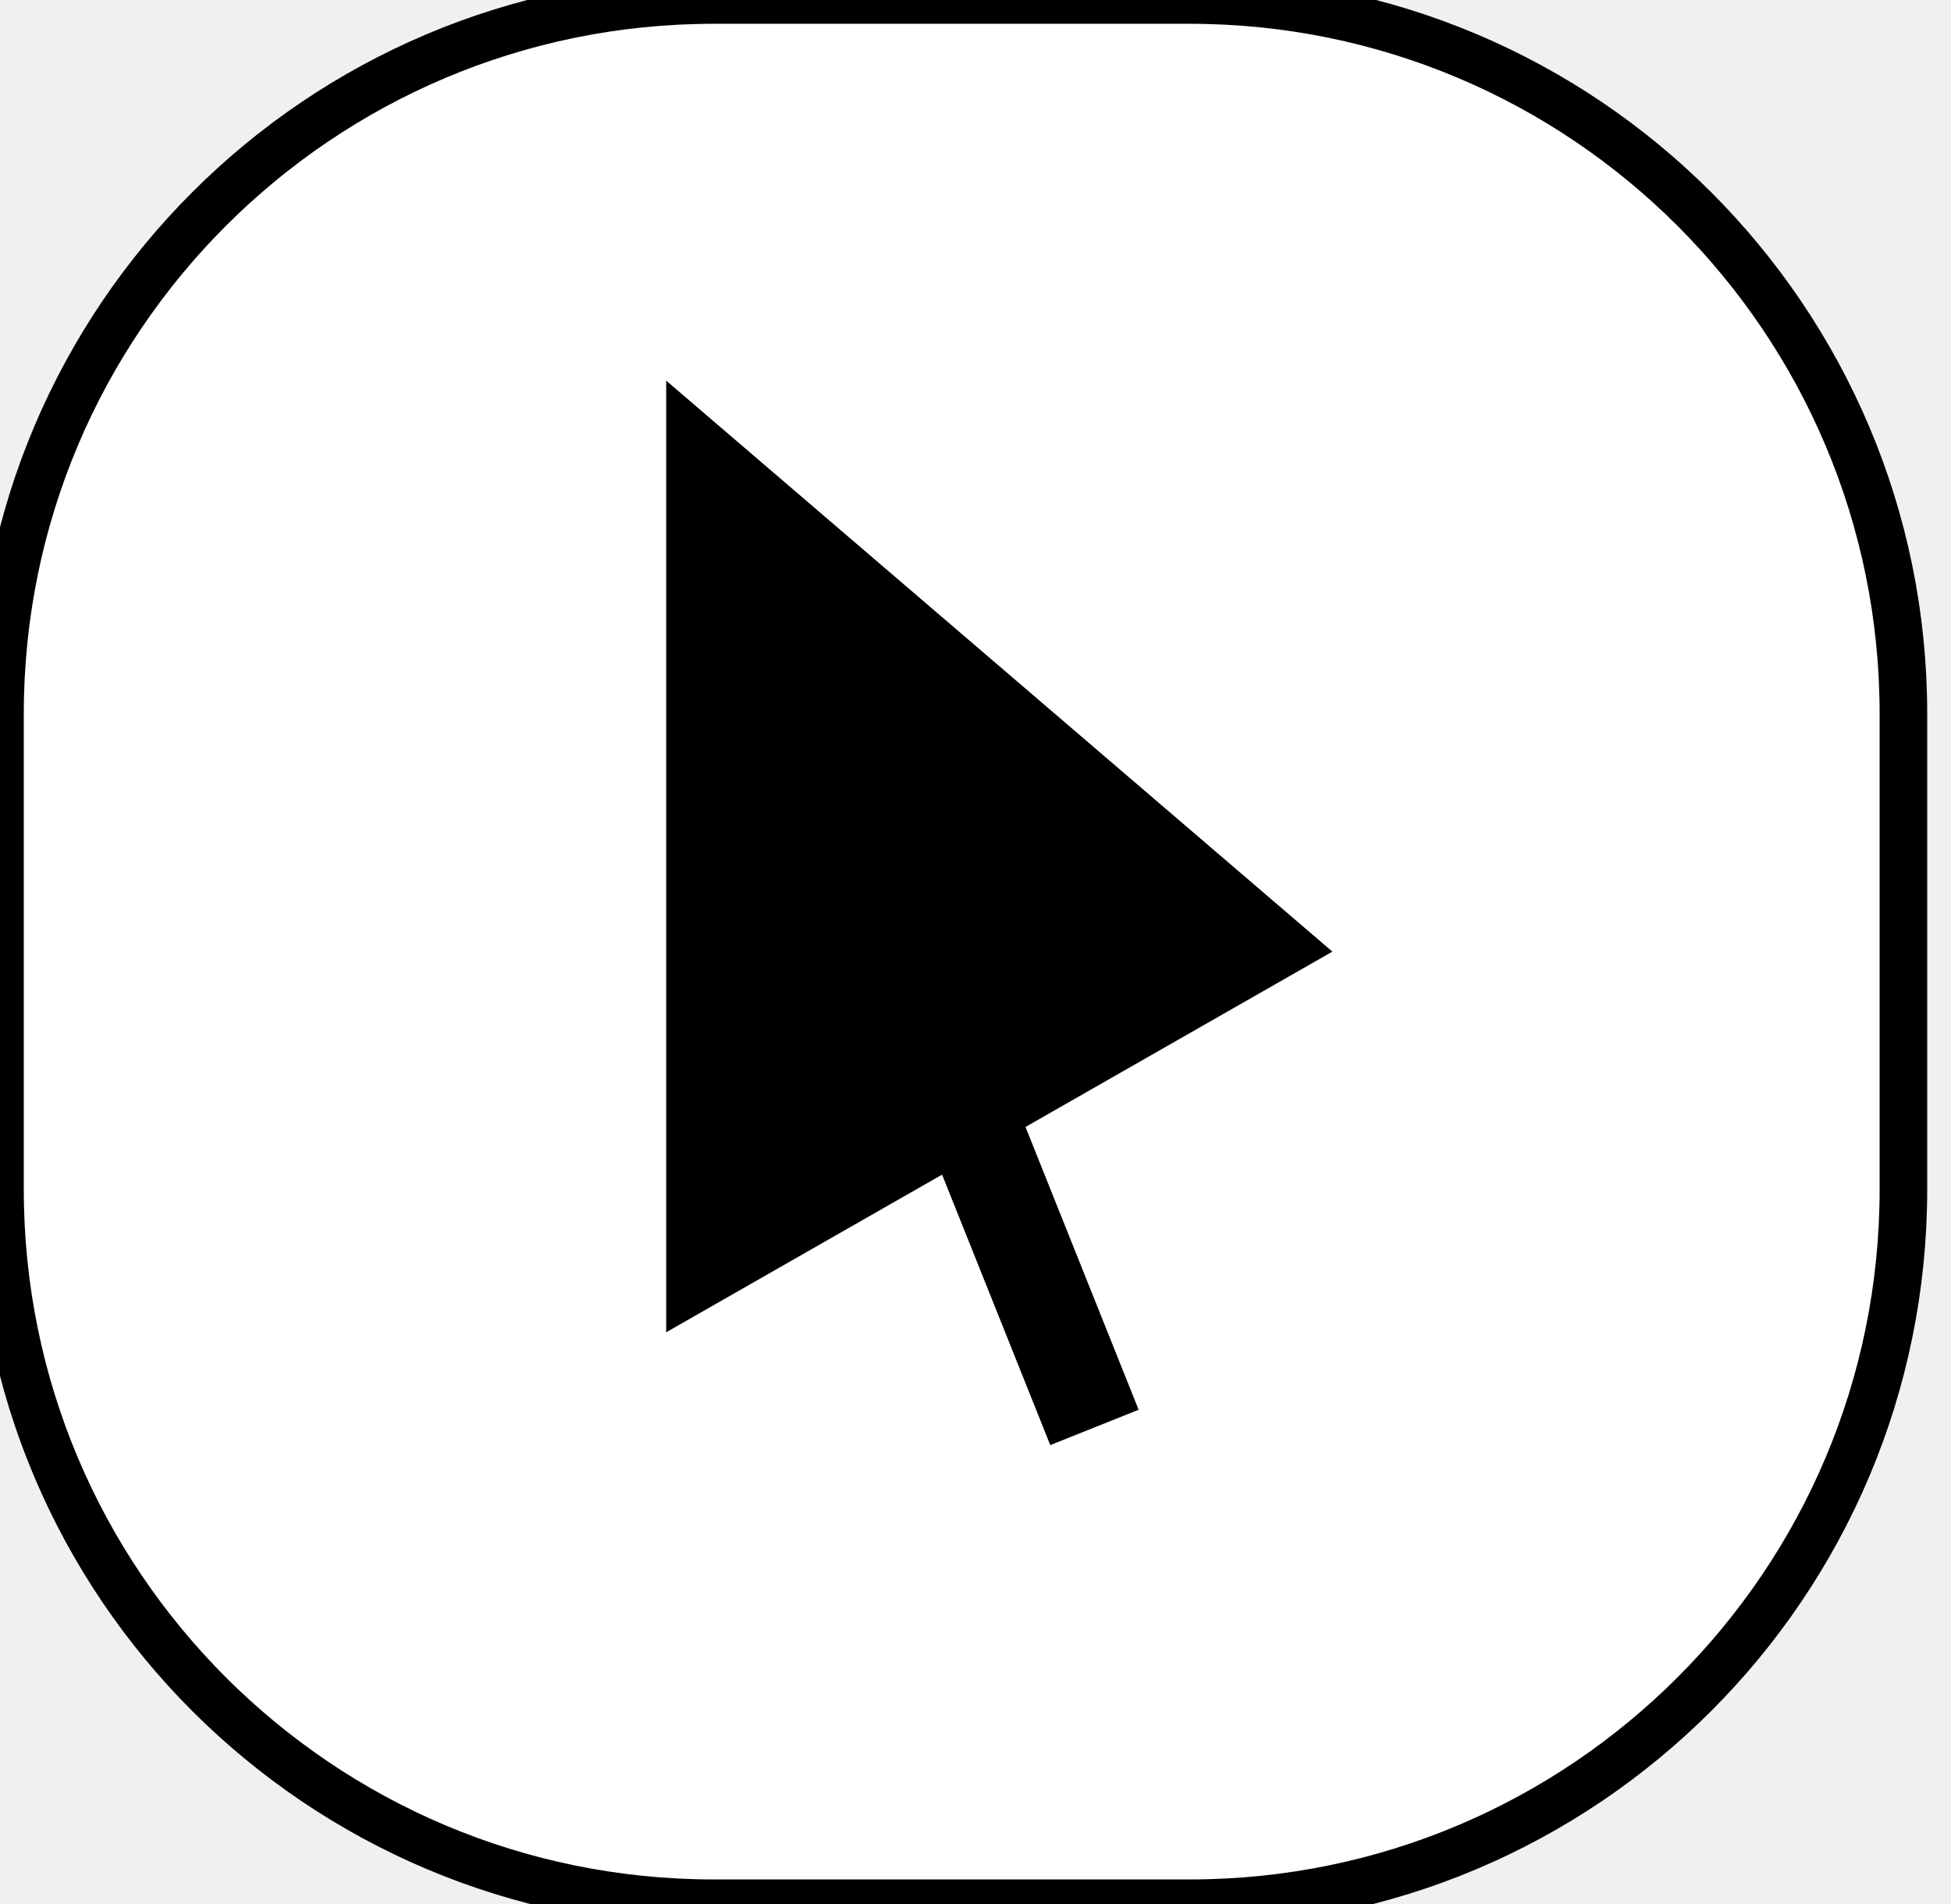
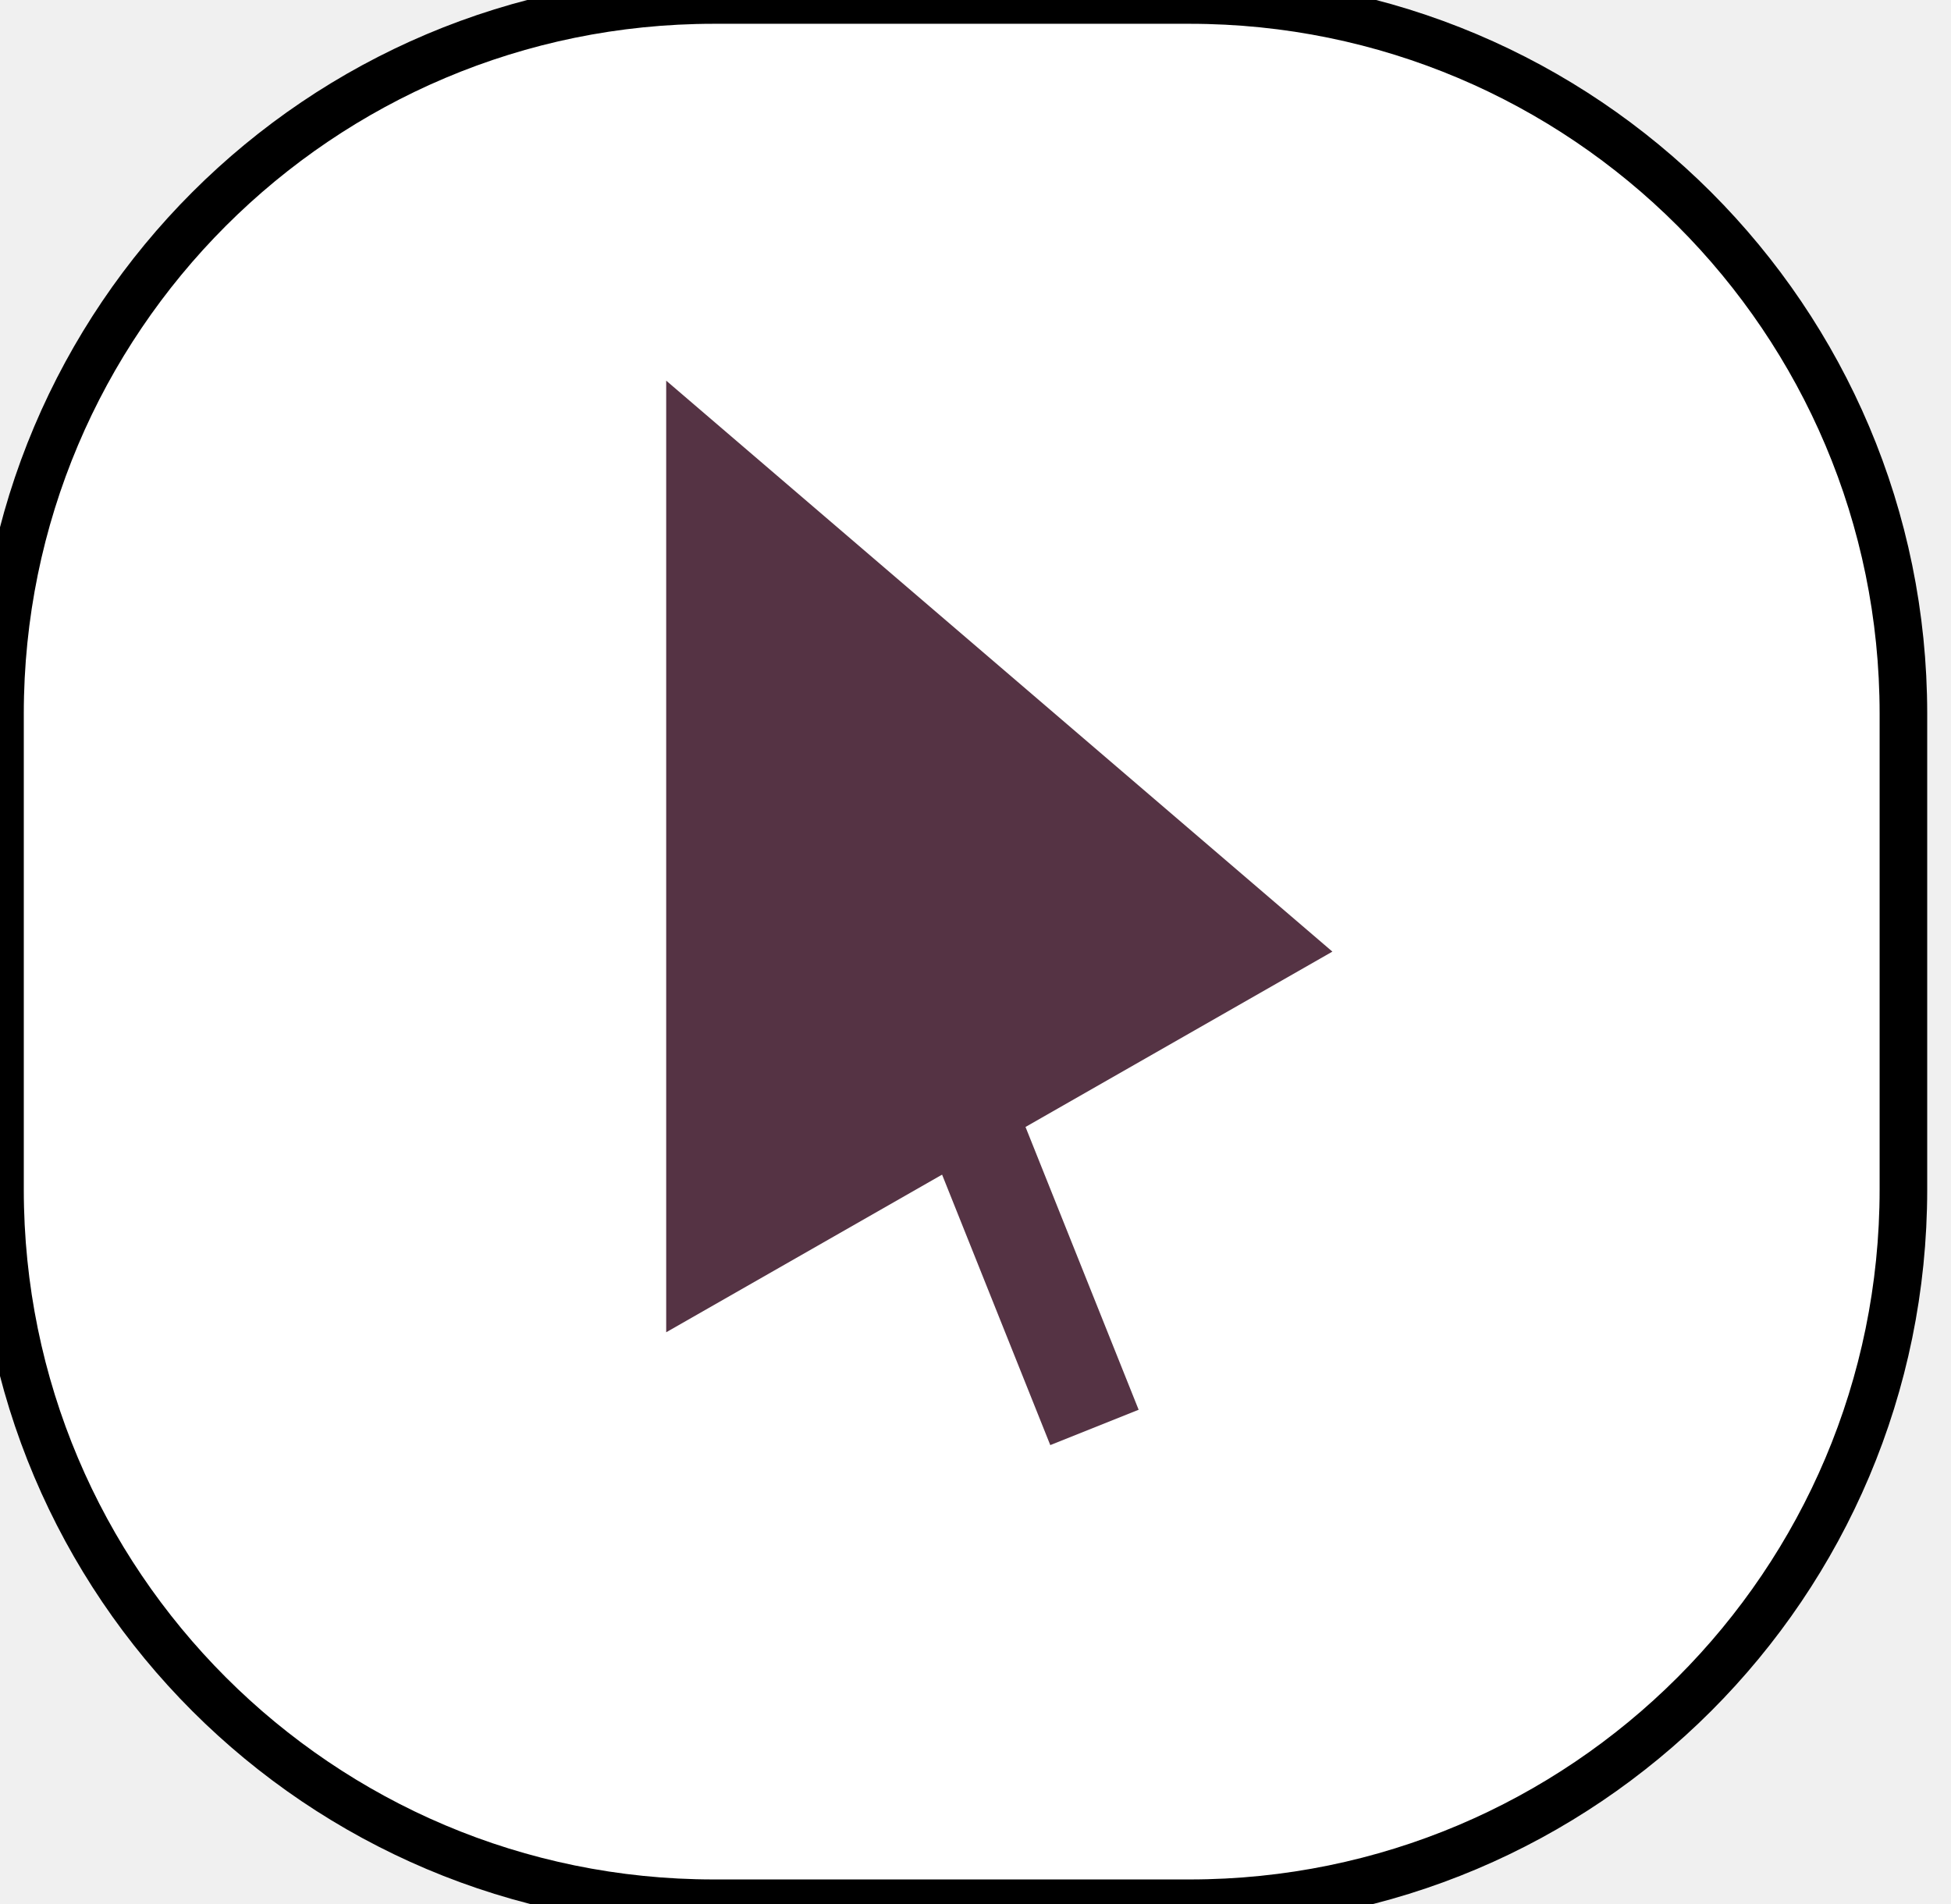
<svg xmlns="http://www.w3.org/2000/svg" width="41" height="40">
  <rect x="0" y="0" rx="15" width="40" height="40" style="fill:white;stroke:black;" />
  <rect id="mouseIconH" x="1.5" y="1.5" rx="15" width="37" height="37" style="fill:white;stroke:white;stroke-width:1;" />
-   <polygon points="14,8 14,28 28,20" style="fill:#000;" />
-   <line x1="19" y1="20" x2="23" y2="30" style="stroke:black;stroke-width:2" />
+   <polygon points="14,8 14,28 28,20" style="fill:#534;" />
+   <line x1="19" y1="20" x2="23" y2="30" style="stroke:#534;stroke-width:2" />
</svg>
